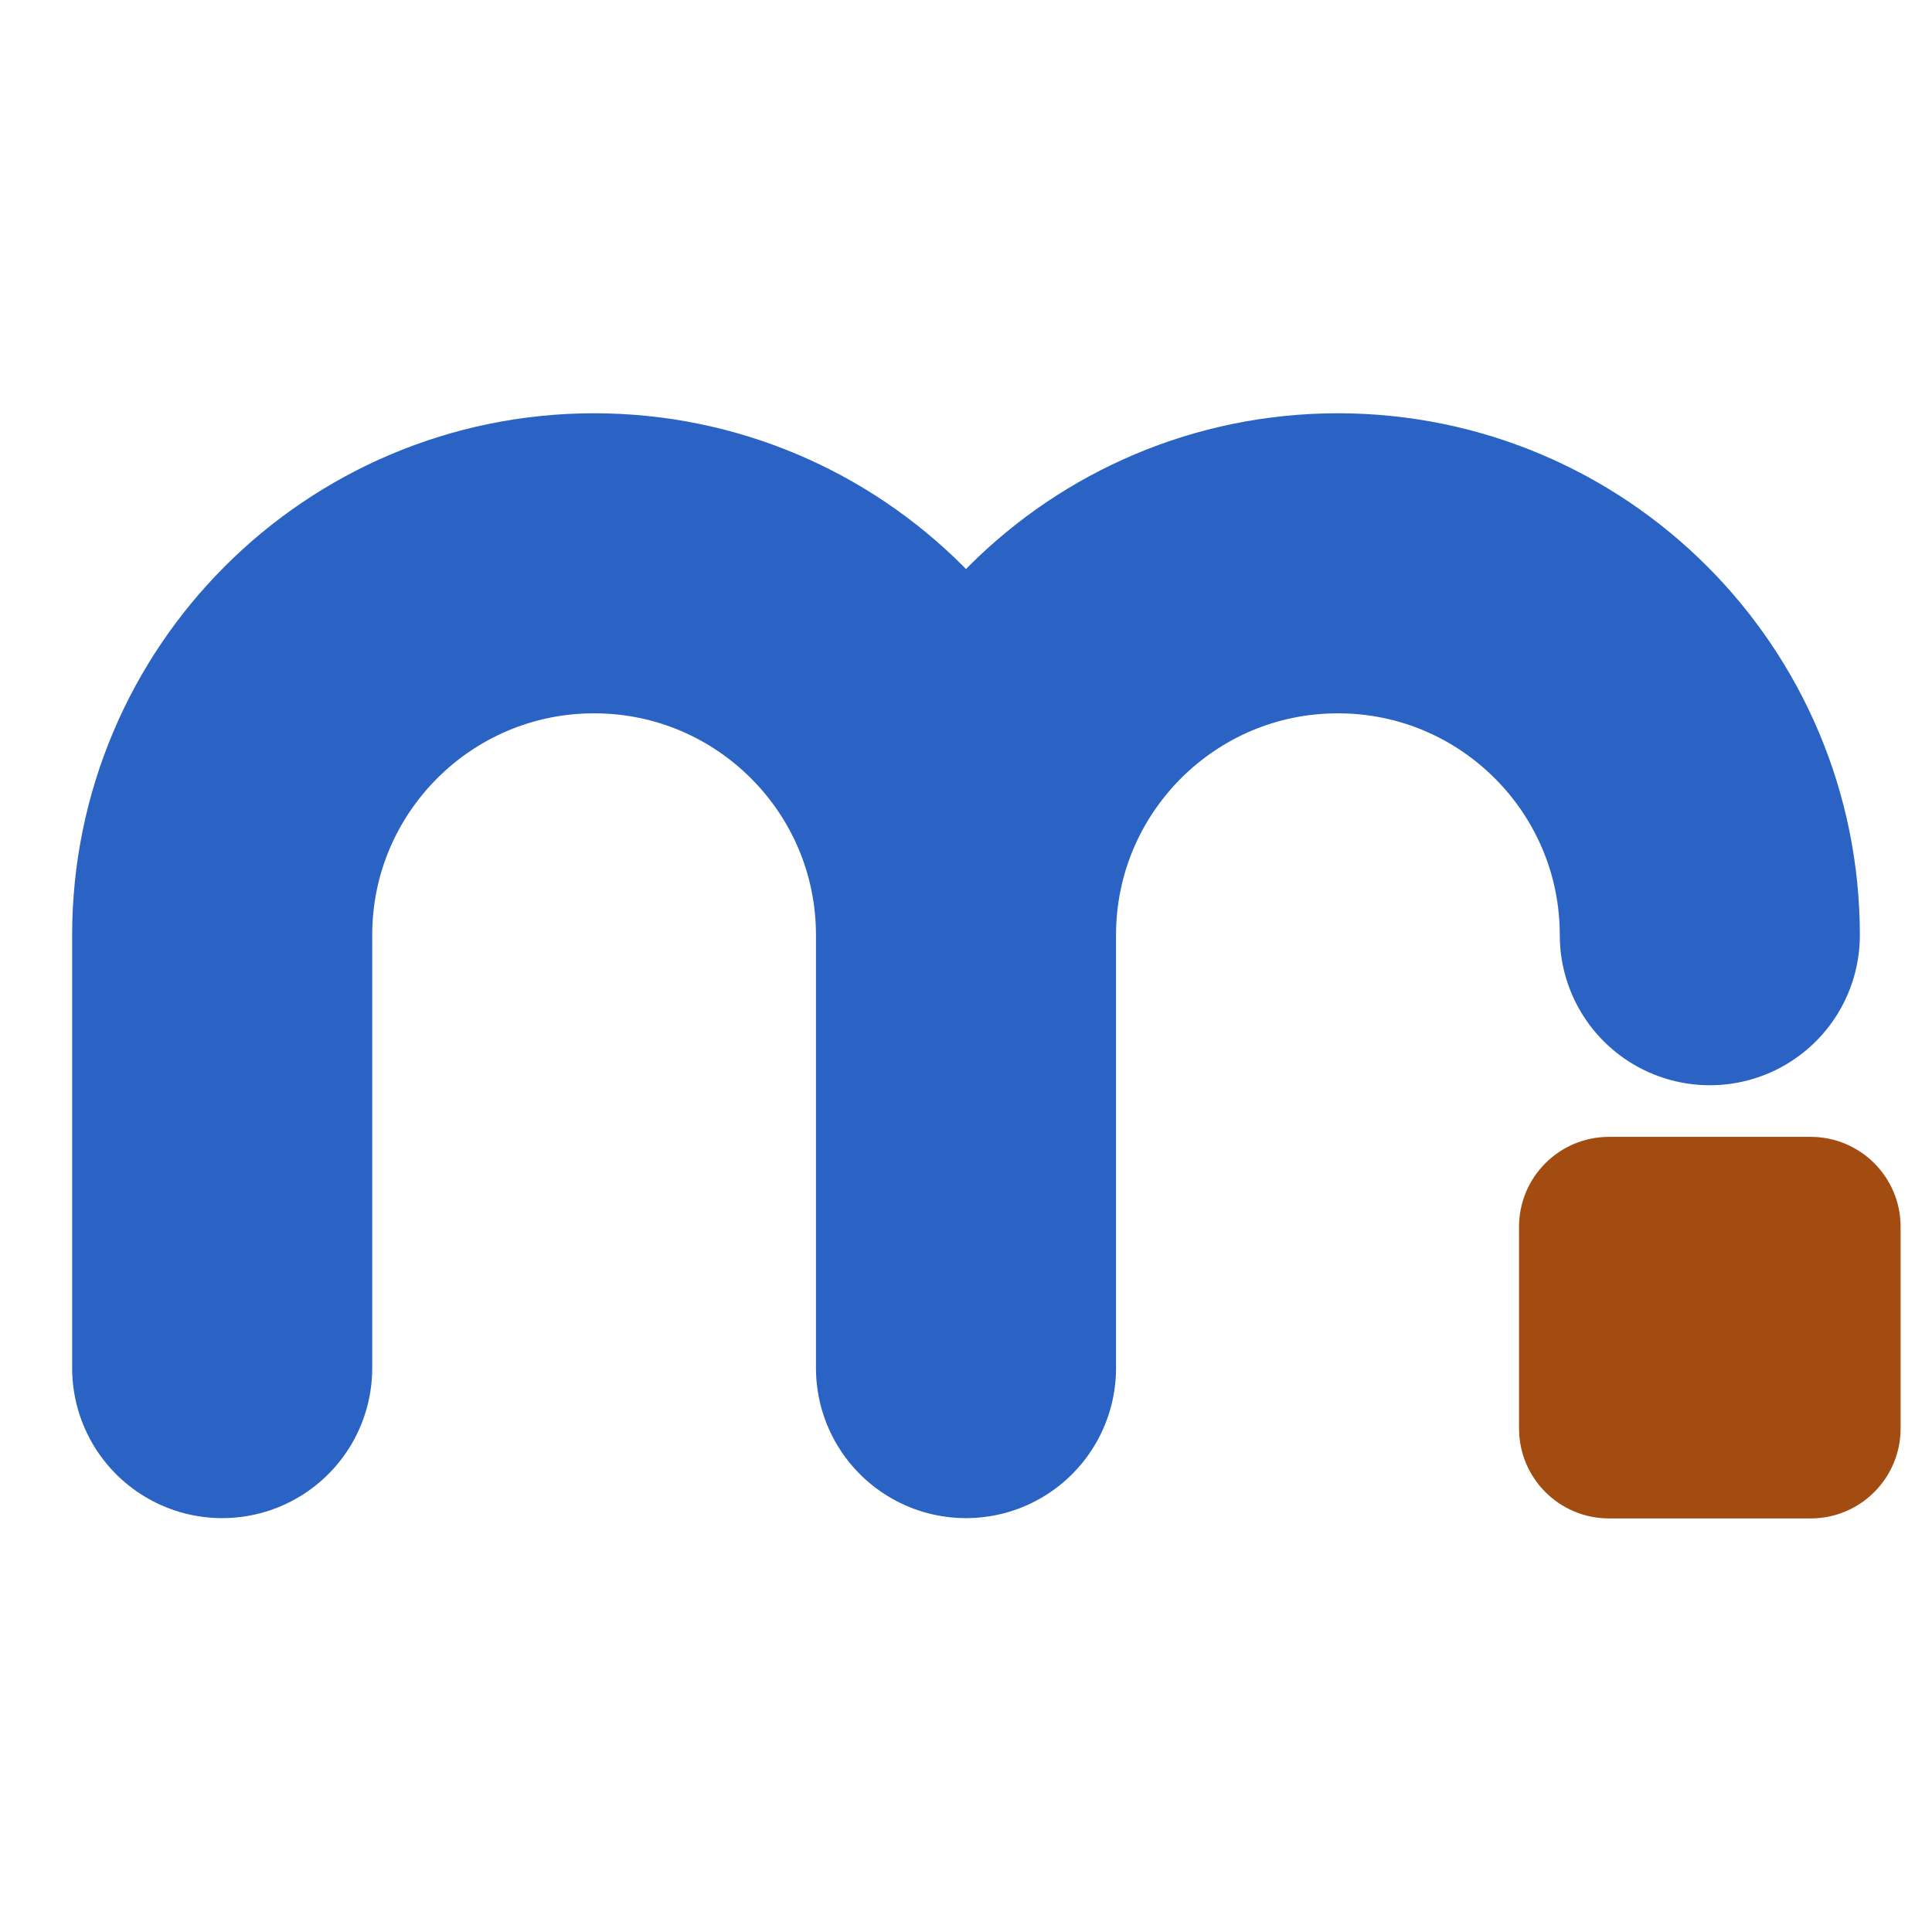
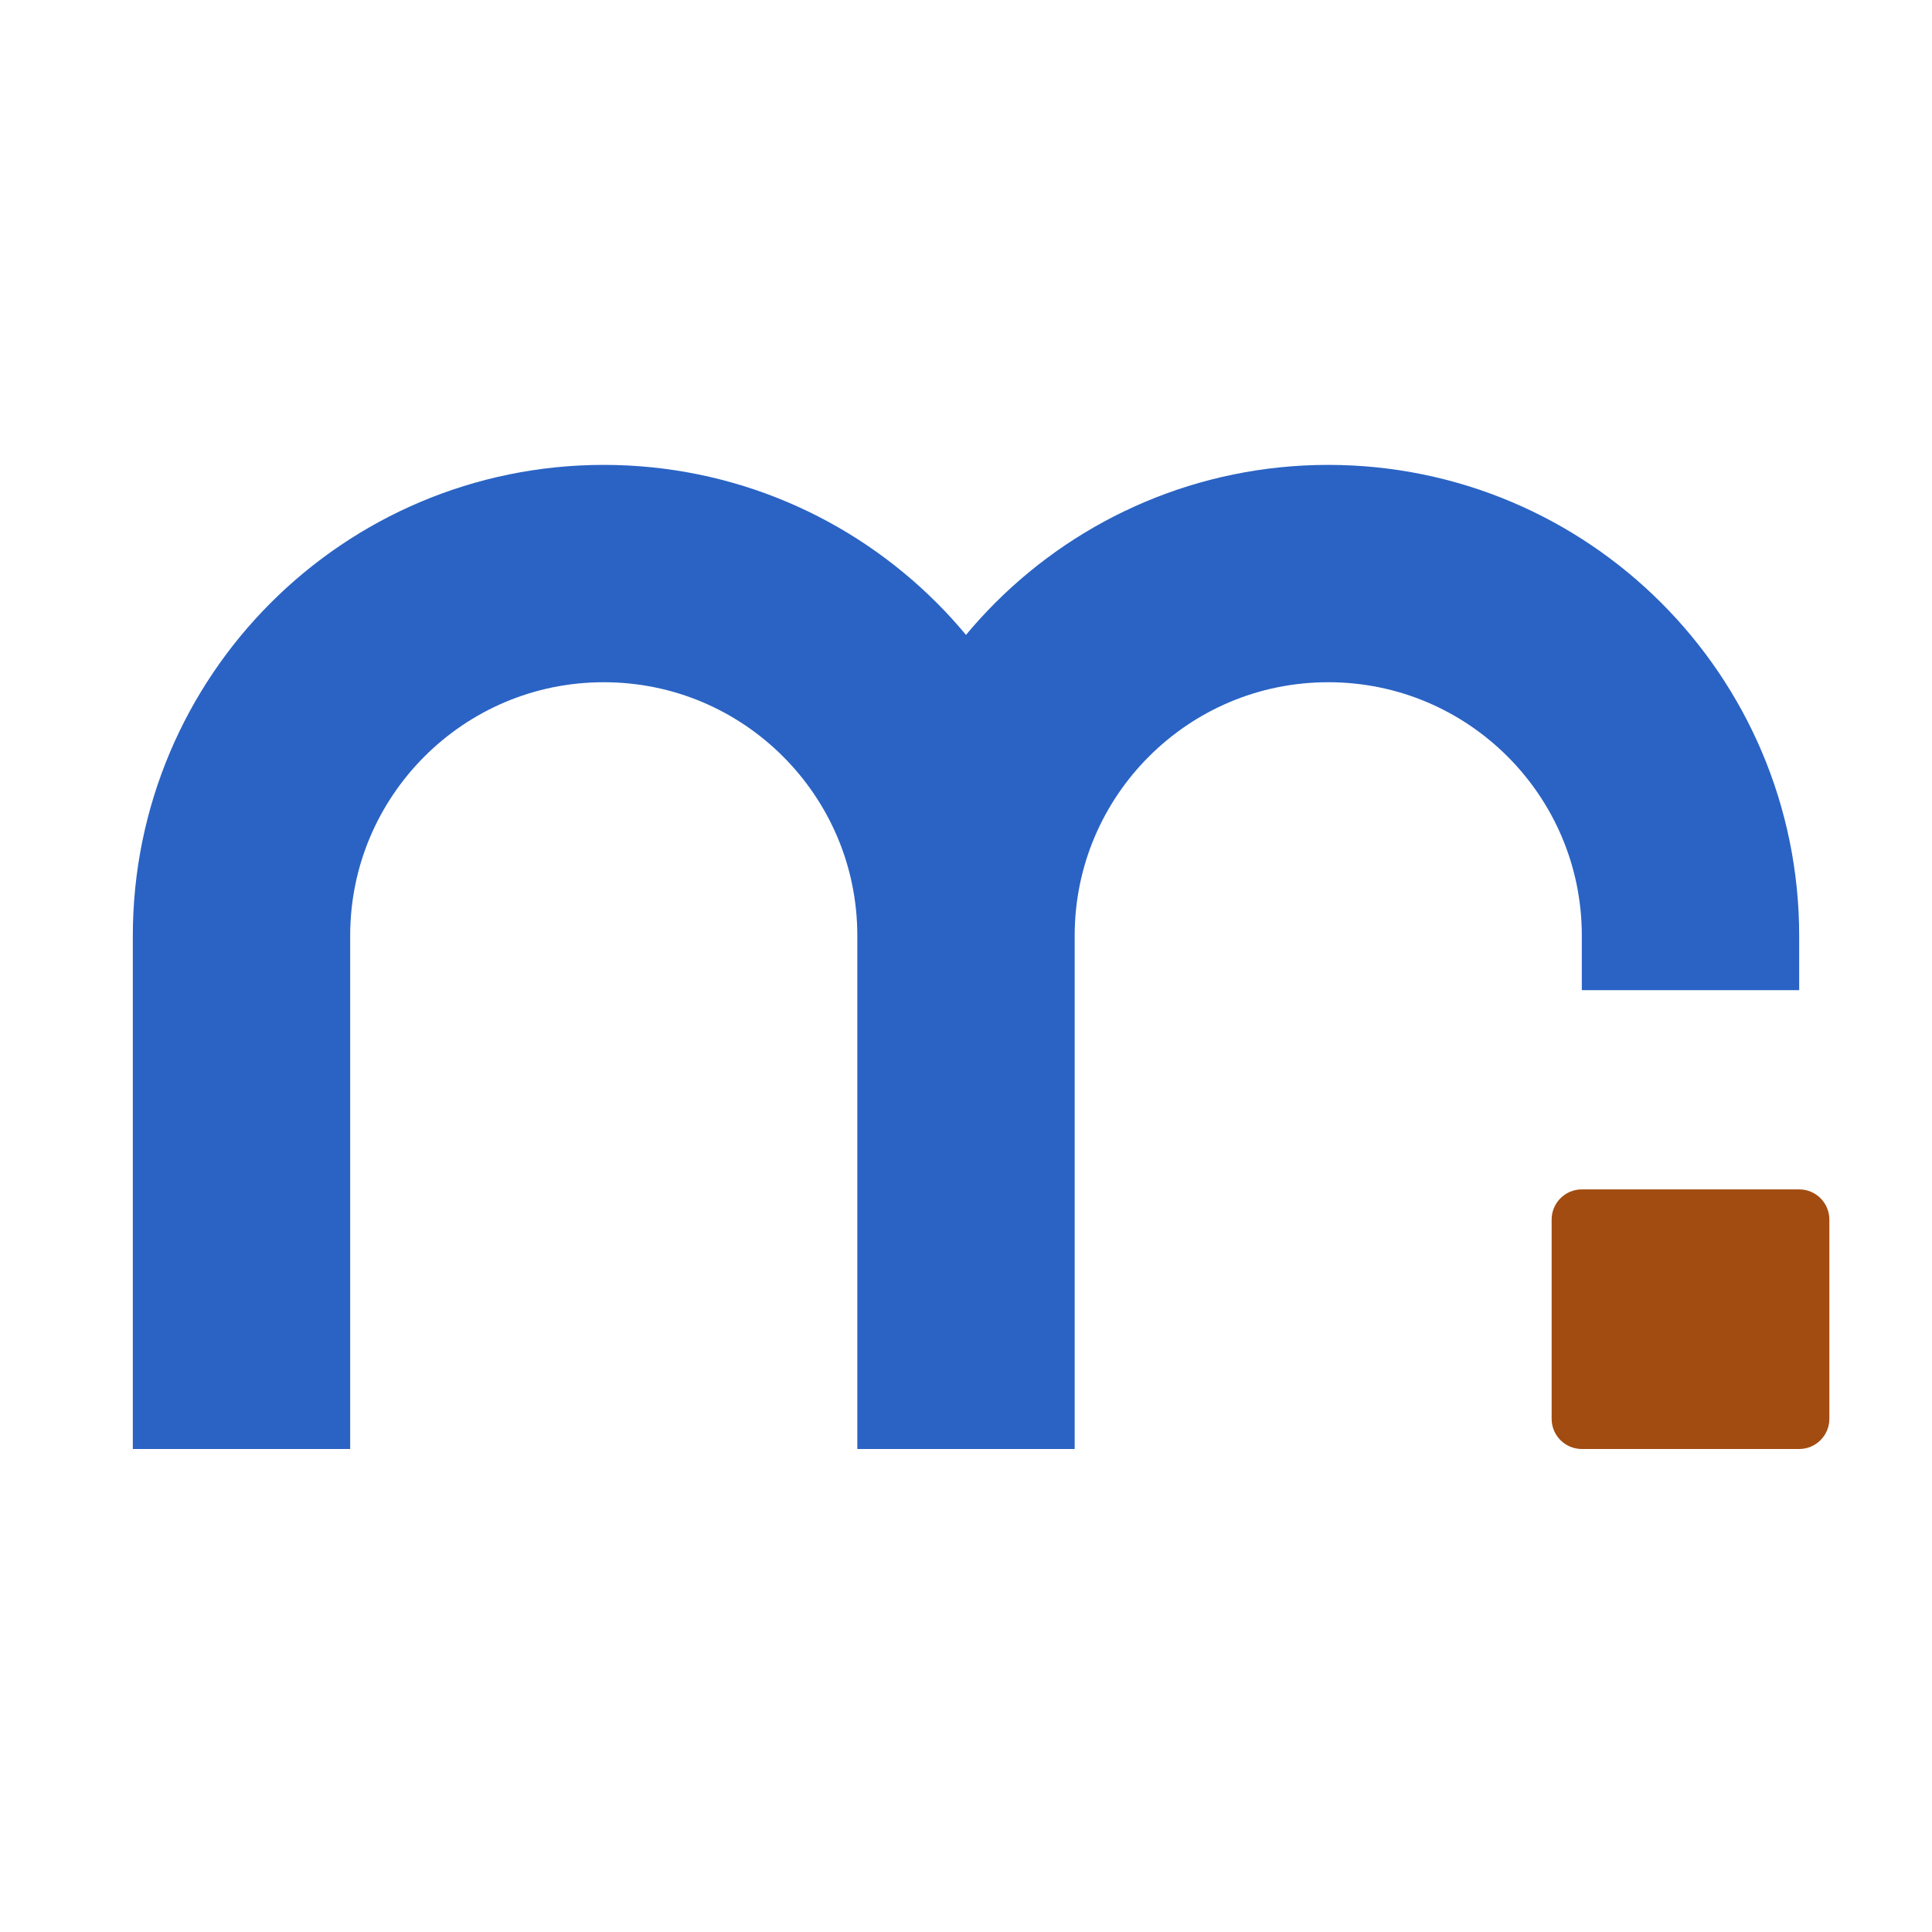
<svg xmlns="http://www.w3.org/2000/svg" viewBox="0 0 32 32">
  <style>.m{stroke:#2a63c4}.s{fill:#a24c12}@media(prefers-color-scheme:dark){.m{stroke:#8fb3ff}.s{fill:#ffb68a}}</style>
-   <path class="m" d="M3.68 22.66V15.49a6.16 6.16 0 0 1 12.32 0V22.66M16.00 15.49a6.16 6.16 0 0 1 12.32 0V15.49" fill="none" stroke-width="4.97" stroke-linecap="round" stroke-linejoin="round" />
-   <rect x="25.16" y="18.83" width="6.32" height="6.32" rx="1.49" class="s" />
+   <path class="m" d="M4 24V15.5a6 6 0 0 1 12 0V24M16 15.5a6 6 0 0 1 12 0V16.4" fill="none" stroke-width="3.6" />
+   <rect x="25.7" y="19.7" width="4.6" height="4.3" rx=".5" class="s" />
</svg>
